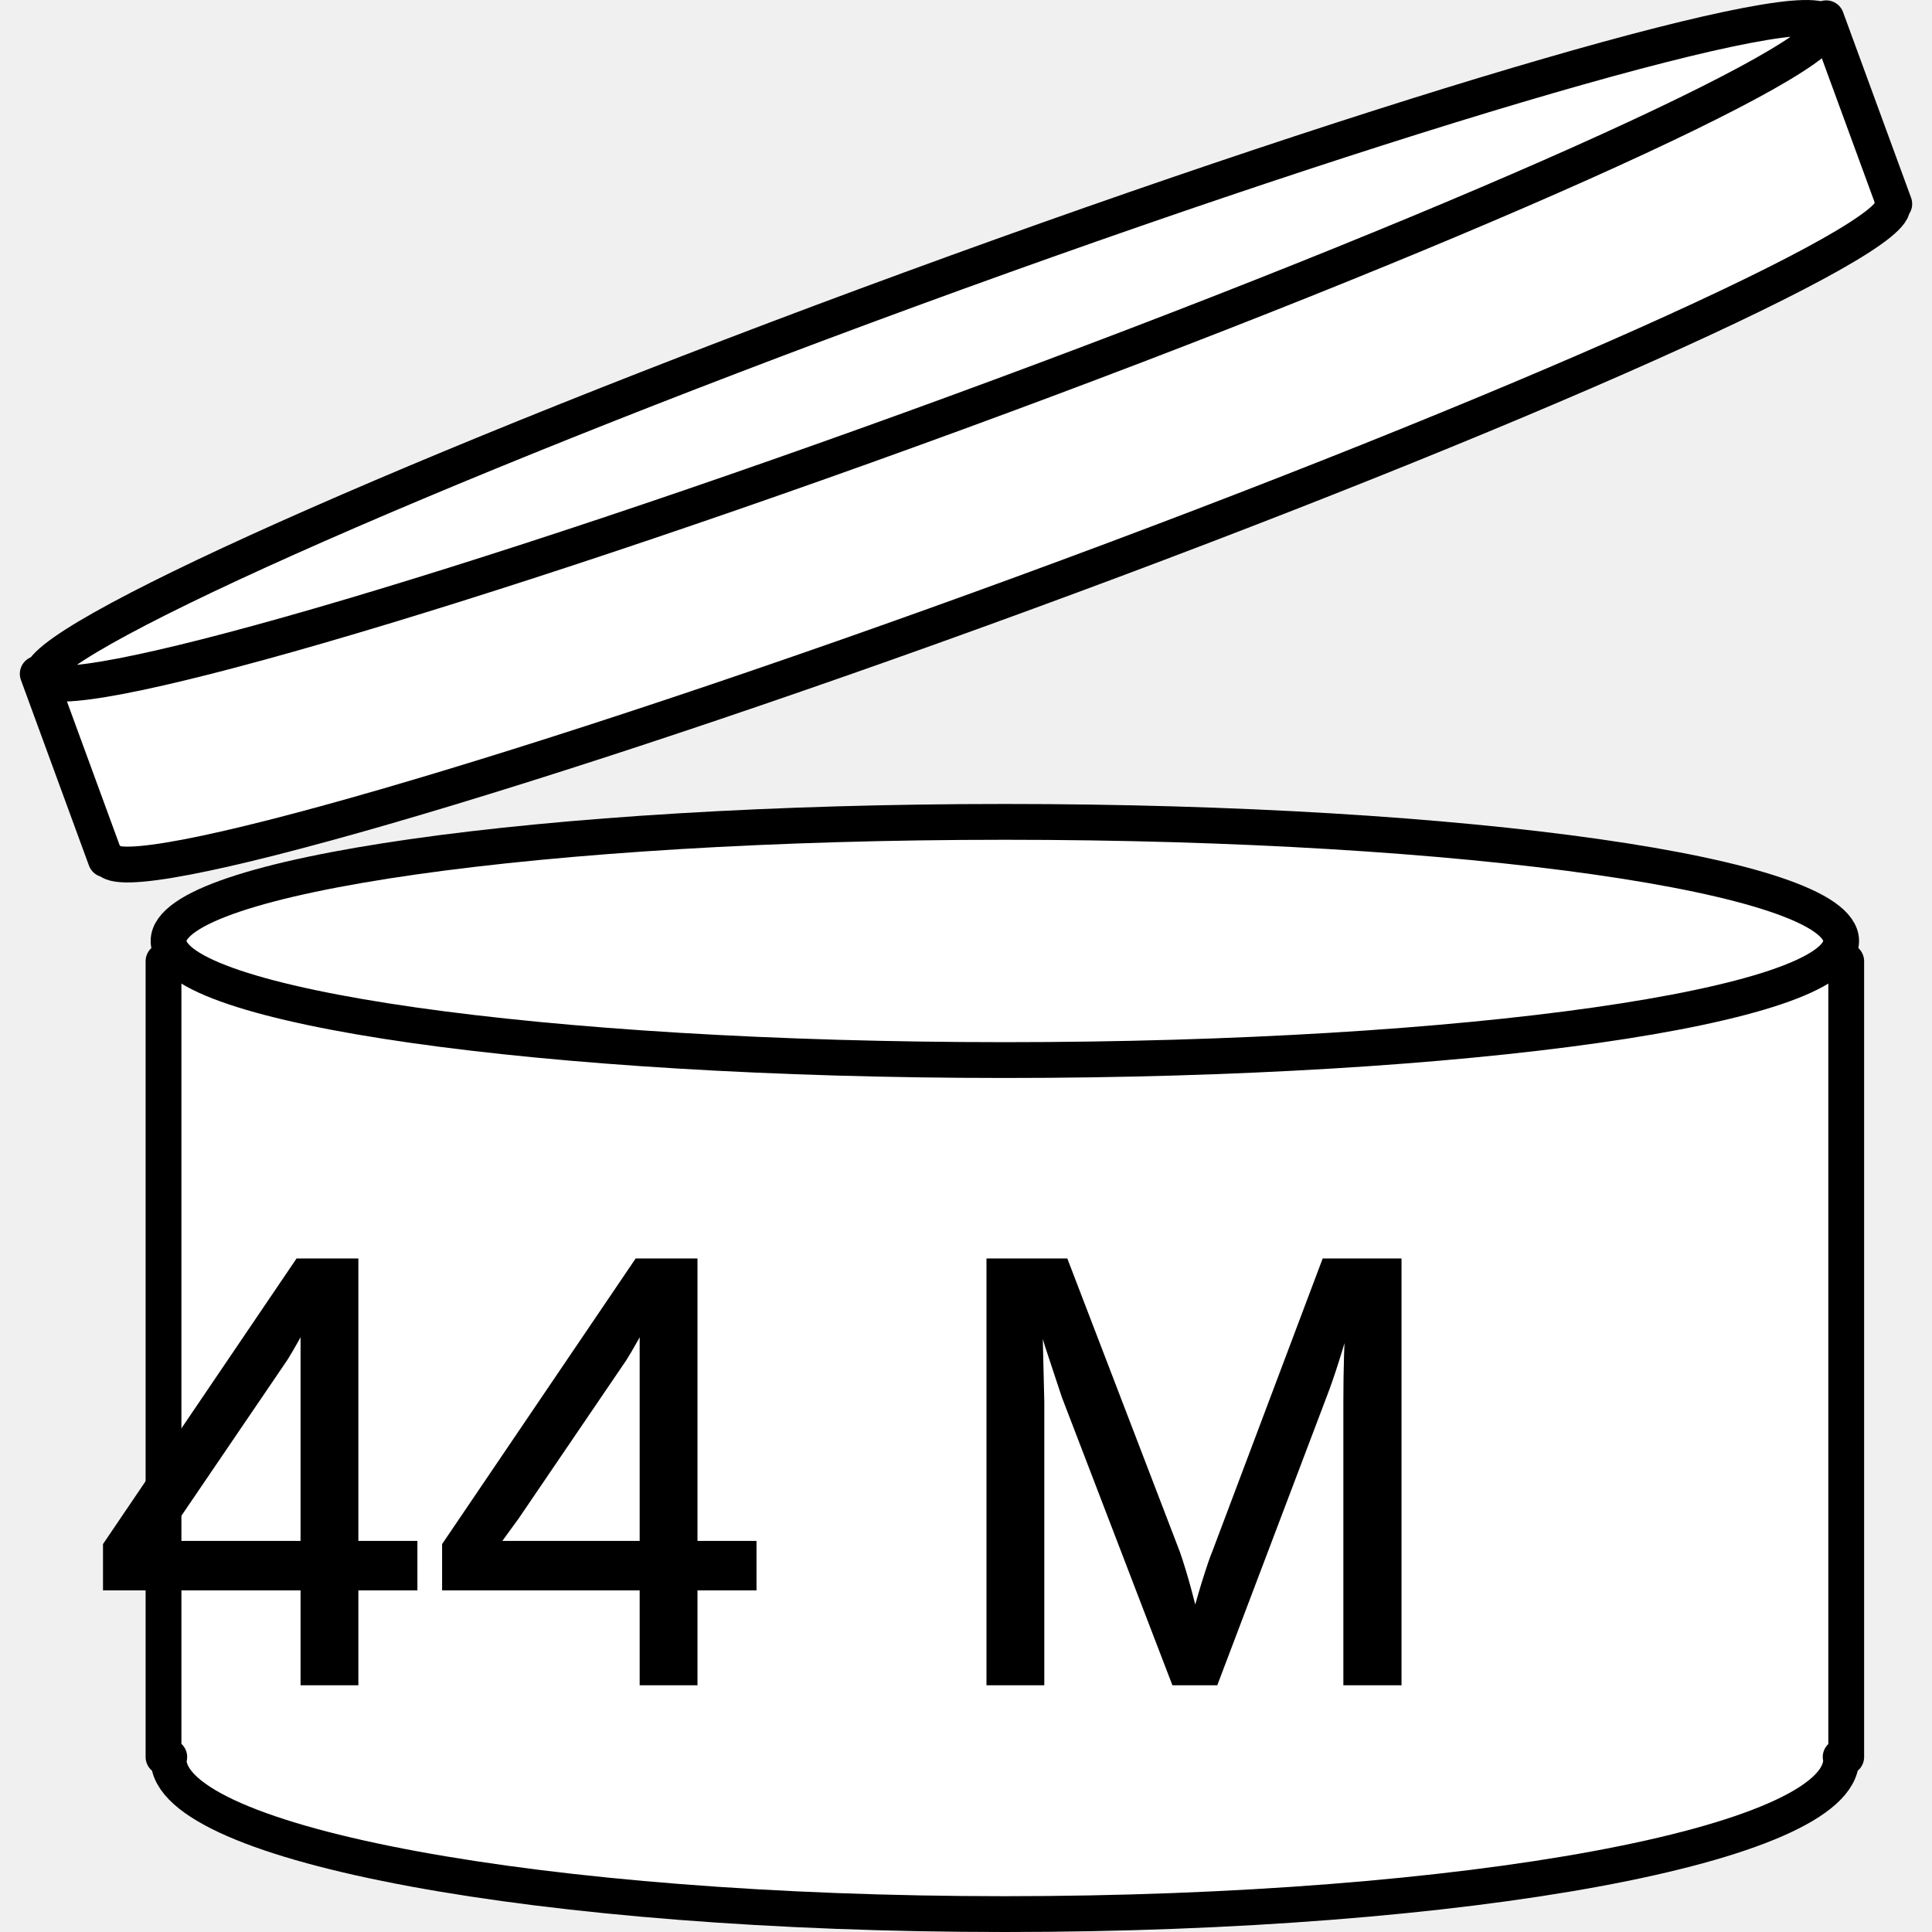
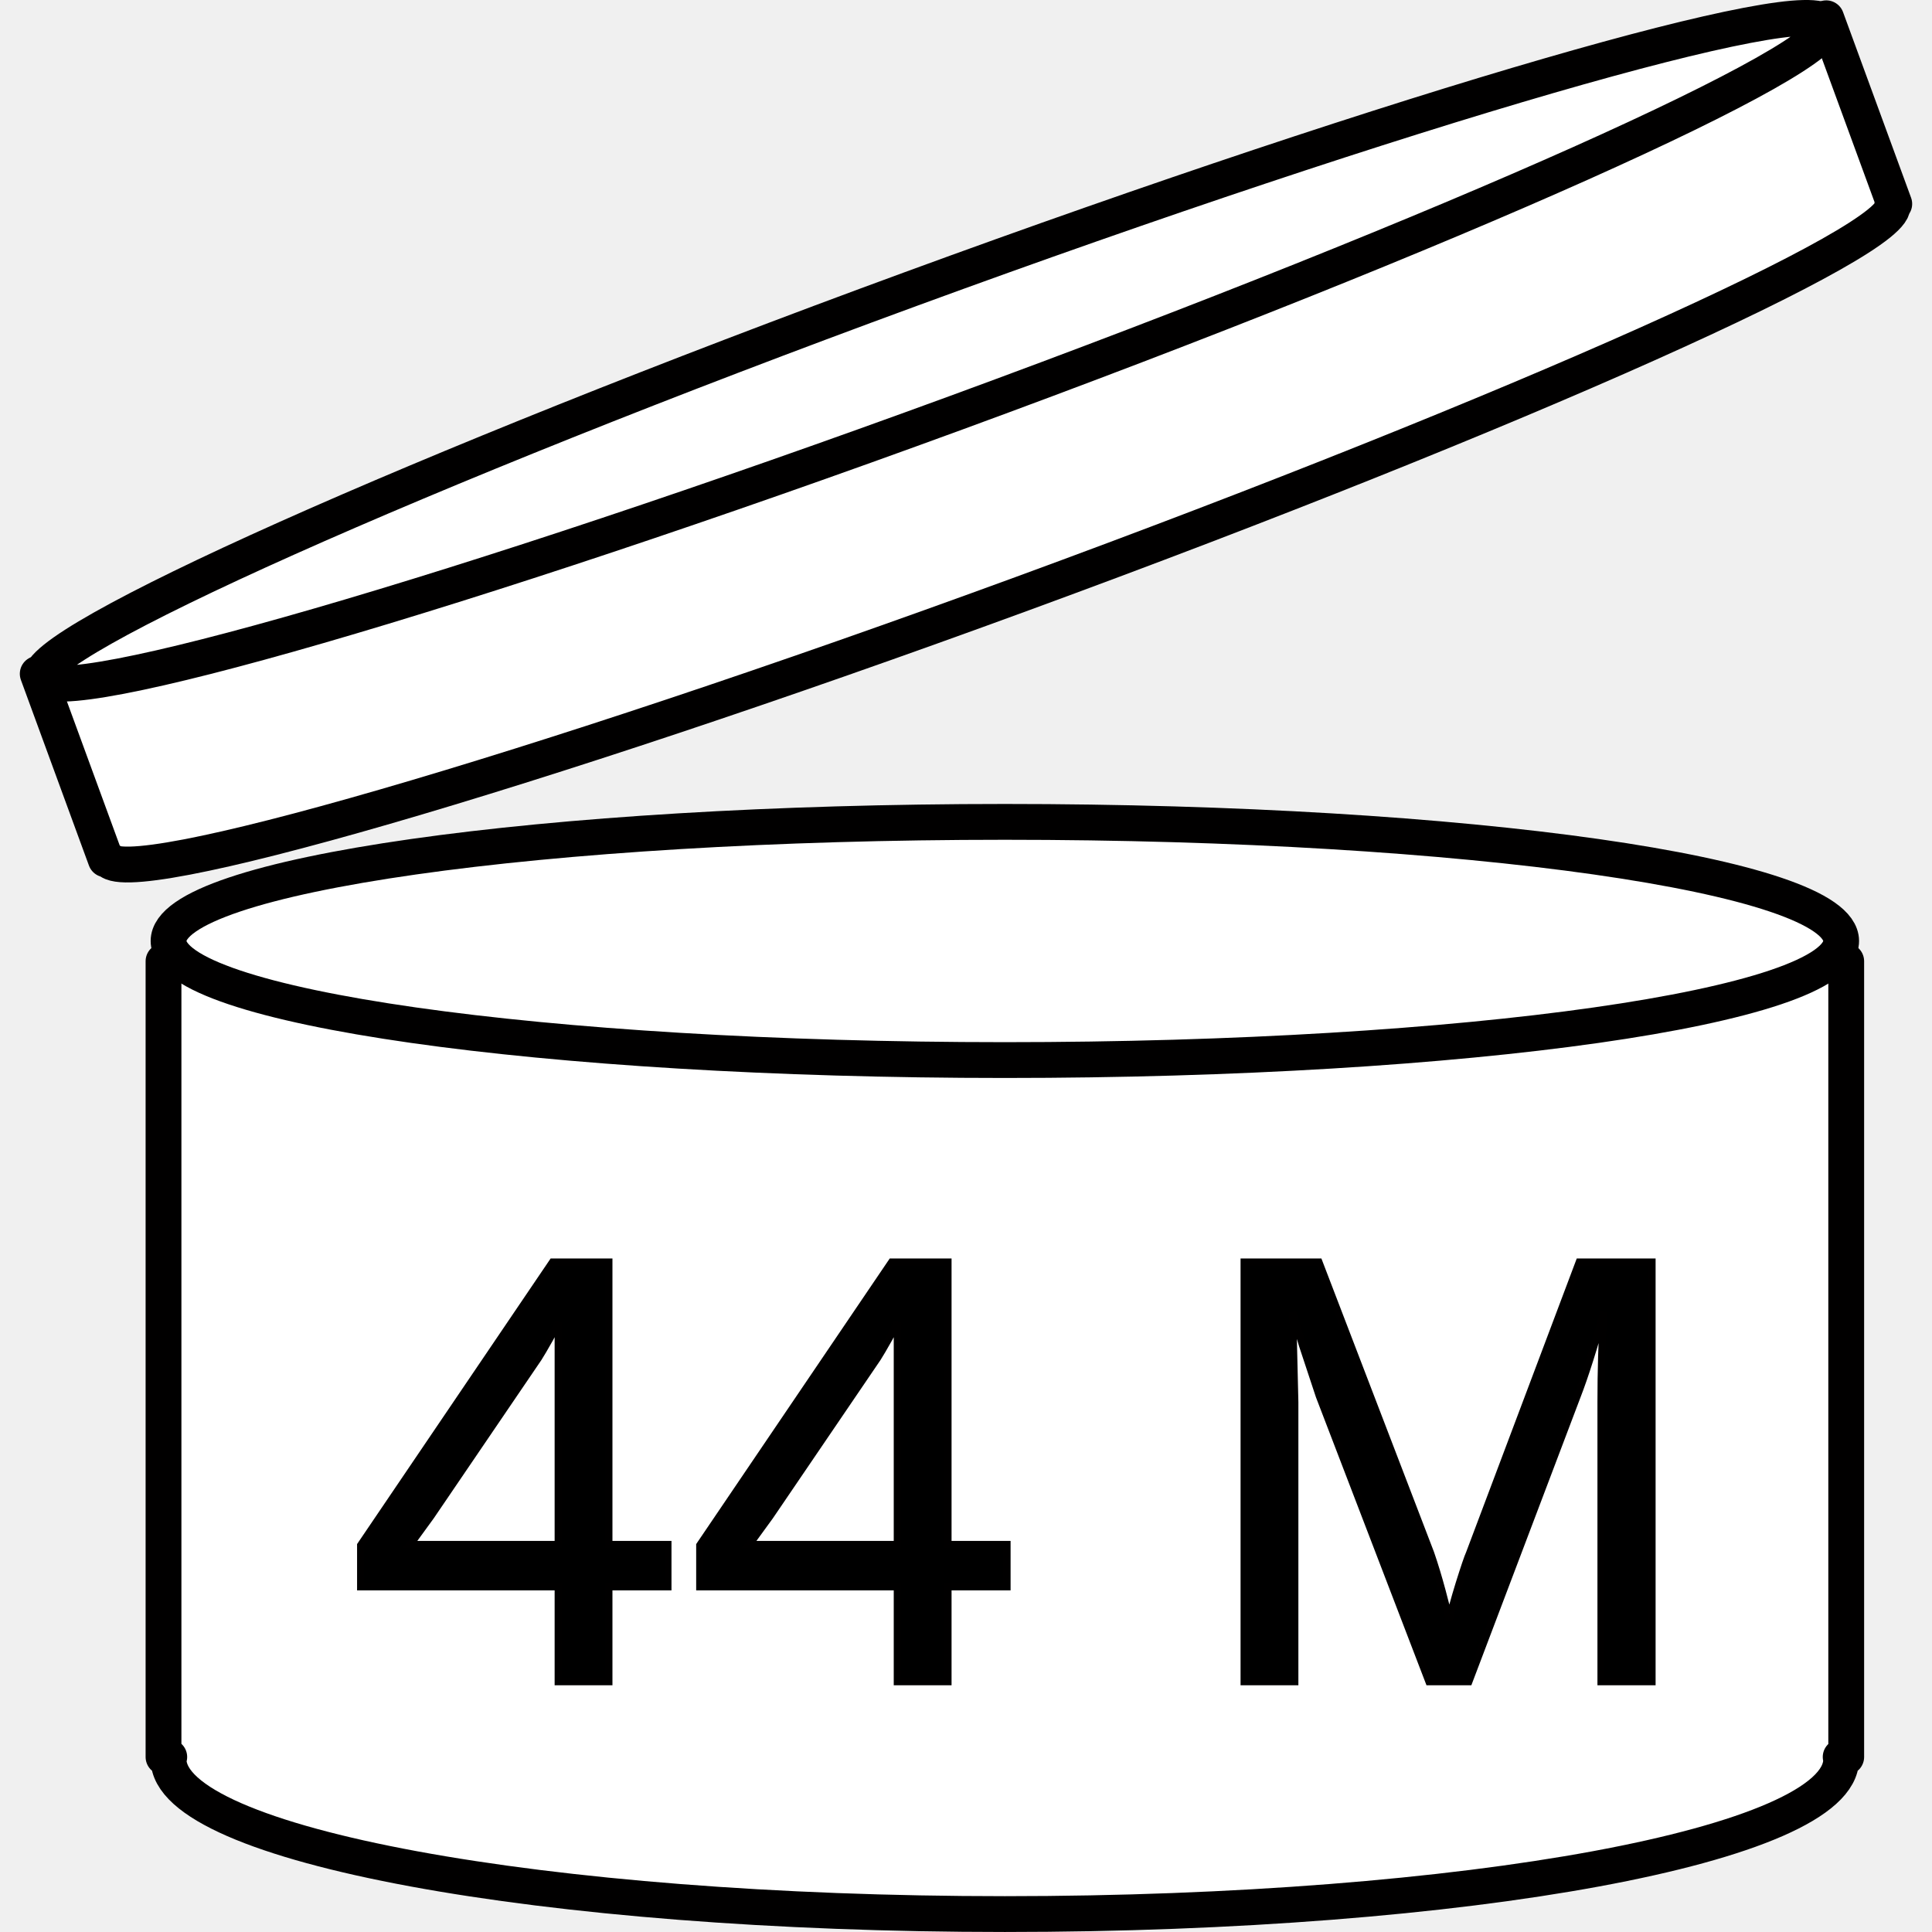
- <svg xmlns="http://www.w3.org/2000/svg" id="svg8428" version="1.1" width="90" height="90" viewBox="0 0 90 90">
-   <defs id="defs8432" />
-   <path style="opacity:1;fill:#ffffff;fill-opacity:1;fill-rule:evenodd;stroke:#010000;stroke-width:1.668;stroke-linecap:round;stroke-linejoin:round;stroke-miterlimit:4;stroke-dasharray:none;stroke-dashoffset:0;stroke-opacity:1" d="m 7.617,44.778 0,37.069 0.268,0 a 38.958,7.201 0 0 0 -0.032,0.118 38.958,7.201 0 0 0 38.958,7.201 38.958,7.201 0 0 0 38.957,-7.201 38.958,7.201 0 0 0 -0.023,-0.118 l 0.259,0 0,-37.069 -78.387,0 z" id="ellipse8984" />
-   <text xml:space="preserve" style="font-style:normal;font-variant:normal;font-weight:normal;font-stretch:normal;font-size:28.404px;line-height:90%;font-family:Arial;-inkscape-font-specification:'Arial, Normal';text-align:center;letter-spacing:0px;word-spacing:0px;writing-mode:lr-tb;text-anchor:middle;fill:#000000;fill-opacity:1;stroke:#010000;stroke-width:0.334px;stroke-linecap:butt;stroke-linejoin:miter;stroke-opacity:1" x="47.719" y="78.337" id="text8978">
-     <tspan id="tspan8980" x="47.719" y="78.337" style="font-style:normal;font-variant:normal;font-weight:normal;font-stretch:normal;font-size:28.404px;line-height:90%;font-family:Arial;-inkscape-font-specification:'Arial, Normal';text-align:center;writing-mode:lr-tb;text-anchor:middle;stroke:#010000;stroke-width:0.334px;stroke-opacity:1">44 M</tspan>
+ <svg xmlns="http://www.w3.org/2000/svg" width="90" height="90" viewBox="0 0 90 90">
+   <path d="M7.617 44.778v37.069h.268a38.958 7.201 0 0 0-.032.118 38.958 7.201 0 0 0 38.958 7.2 38.958 7.201 0 0 0 38.957-7.2 38.958 7.201 0 0 0-.023-.118h.259V44.778H7.617z" fill="#fff" fill-rule="evenodd" stroke="#010000" stroke-width="1.668" stroke-linecap="round" stroke-linejoin="round" />
+   <text style="line-height:90%;-inkscape-font-specification:'Arial, Normal';text-align:center" x="47.719" y="78.337" font-weight="400" font-size="28.404" font-family="Arial" letter-spacing="0" word-spacing="0" text-anchor="middle" stroke="#010000" stroke-width=".334">
+     <tspan x="47.719" y="78.337" style="line-height:90%;-inkscape-font-specification:'Arial, Normal';text-align:center">44 M</tspan>
  </text>
-   <ellipse style="opacity:1;fill:#ffffff;fill-opacity:1;fill-rule:evenodd;stroke:#010000;stroke-width:1.668;stroke-linecap:round;stroke-linejoin:round;stroke-miterlimit:4;stroke-dasharray:none;stroke-dashoffset:0;stroke-opacity:1" id="path8982" cx="46.81" cy="43.834" ry="5.548" rx="38.958" />
-   <g id="g9014" transform="matrix(0.31328,-0.1148217,0.1148217,0.31328,-17.38167,12.50271)" style="stroke:#010000;stroke-opacity:1">
-     <path id="ellipse9009" d="m 34.381,72.885 0,27.598 0.293,0 a 132.68,9.199 0 0 0 132.68,9.199 132.68,9.199 0 0 0 132.68,-9.199 l 0.293,0 0,-27.598 -265.945,0 z" style="opacity:1;fill:#ffffff;fill-opacity:1;fill-rule:evenodd;stroke:#010000;stroke-width:5;stroke-linecap:round;stroke-linejoin:round;stroke-miterlimit:4;stroke-dasharray:none;stroke-dashoffset:0;stroke-opacity:1" />
-     <ellipse ry="9.199" rx="132.68" cy="73.593" cx="167.354" id="path9005" style="opacity:1;fill:#ffffff;fill-opacity:1;fill-rule:evenodd;stroke:#010000;stroke-width:5;stroke-linecap:round;stroke-linejoin:round;stroke-miterlimit:4;stroke-dasharray:none;stroke-dashoffset:0;stroke-opacity:1" />
+   <ellipse cx="46.81" cy="43.834" ry="5.548" rx="38.958" fill="#fff" fill-rule="evenodd" stroke="#010000" stroke-width="1.668" stroke-linecap="round" stroke-linejoin="round" />
+   <g transform="rotate(-20.129 26.53 55.218) scale(.33366)" stroke="#010000" fill="#fff" fill-rule="evenodd" stroke-width="5" stroke-linecap="round" stroke-linejoin="round">
+     <path d="M34.38 72.885v27.597h.294a132.68 9.2 0 0 0 132.68 9.2 132.68 9.2 0 0 0 132.68-9.2h.292V72.885H34.381z" />
+     <ellipse ry="9.199" rx="132.68" cy="73.593" cx="167.354" />
  </g>
</svg>
